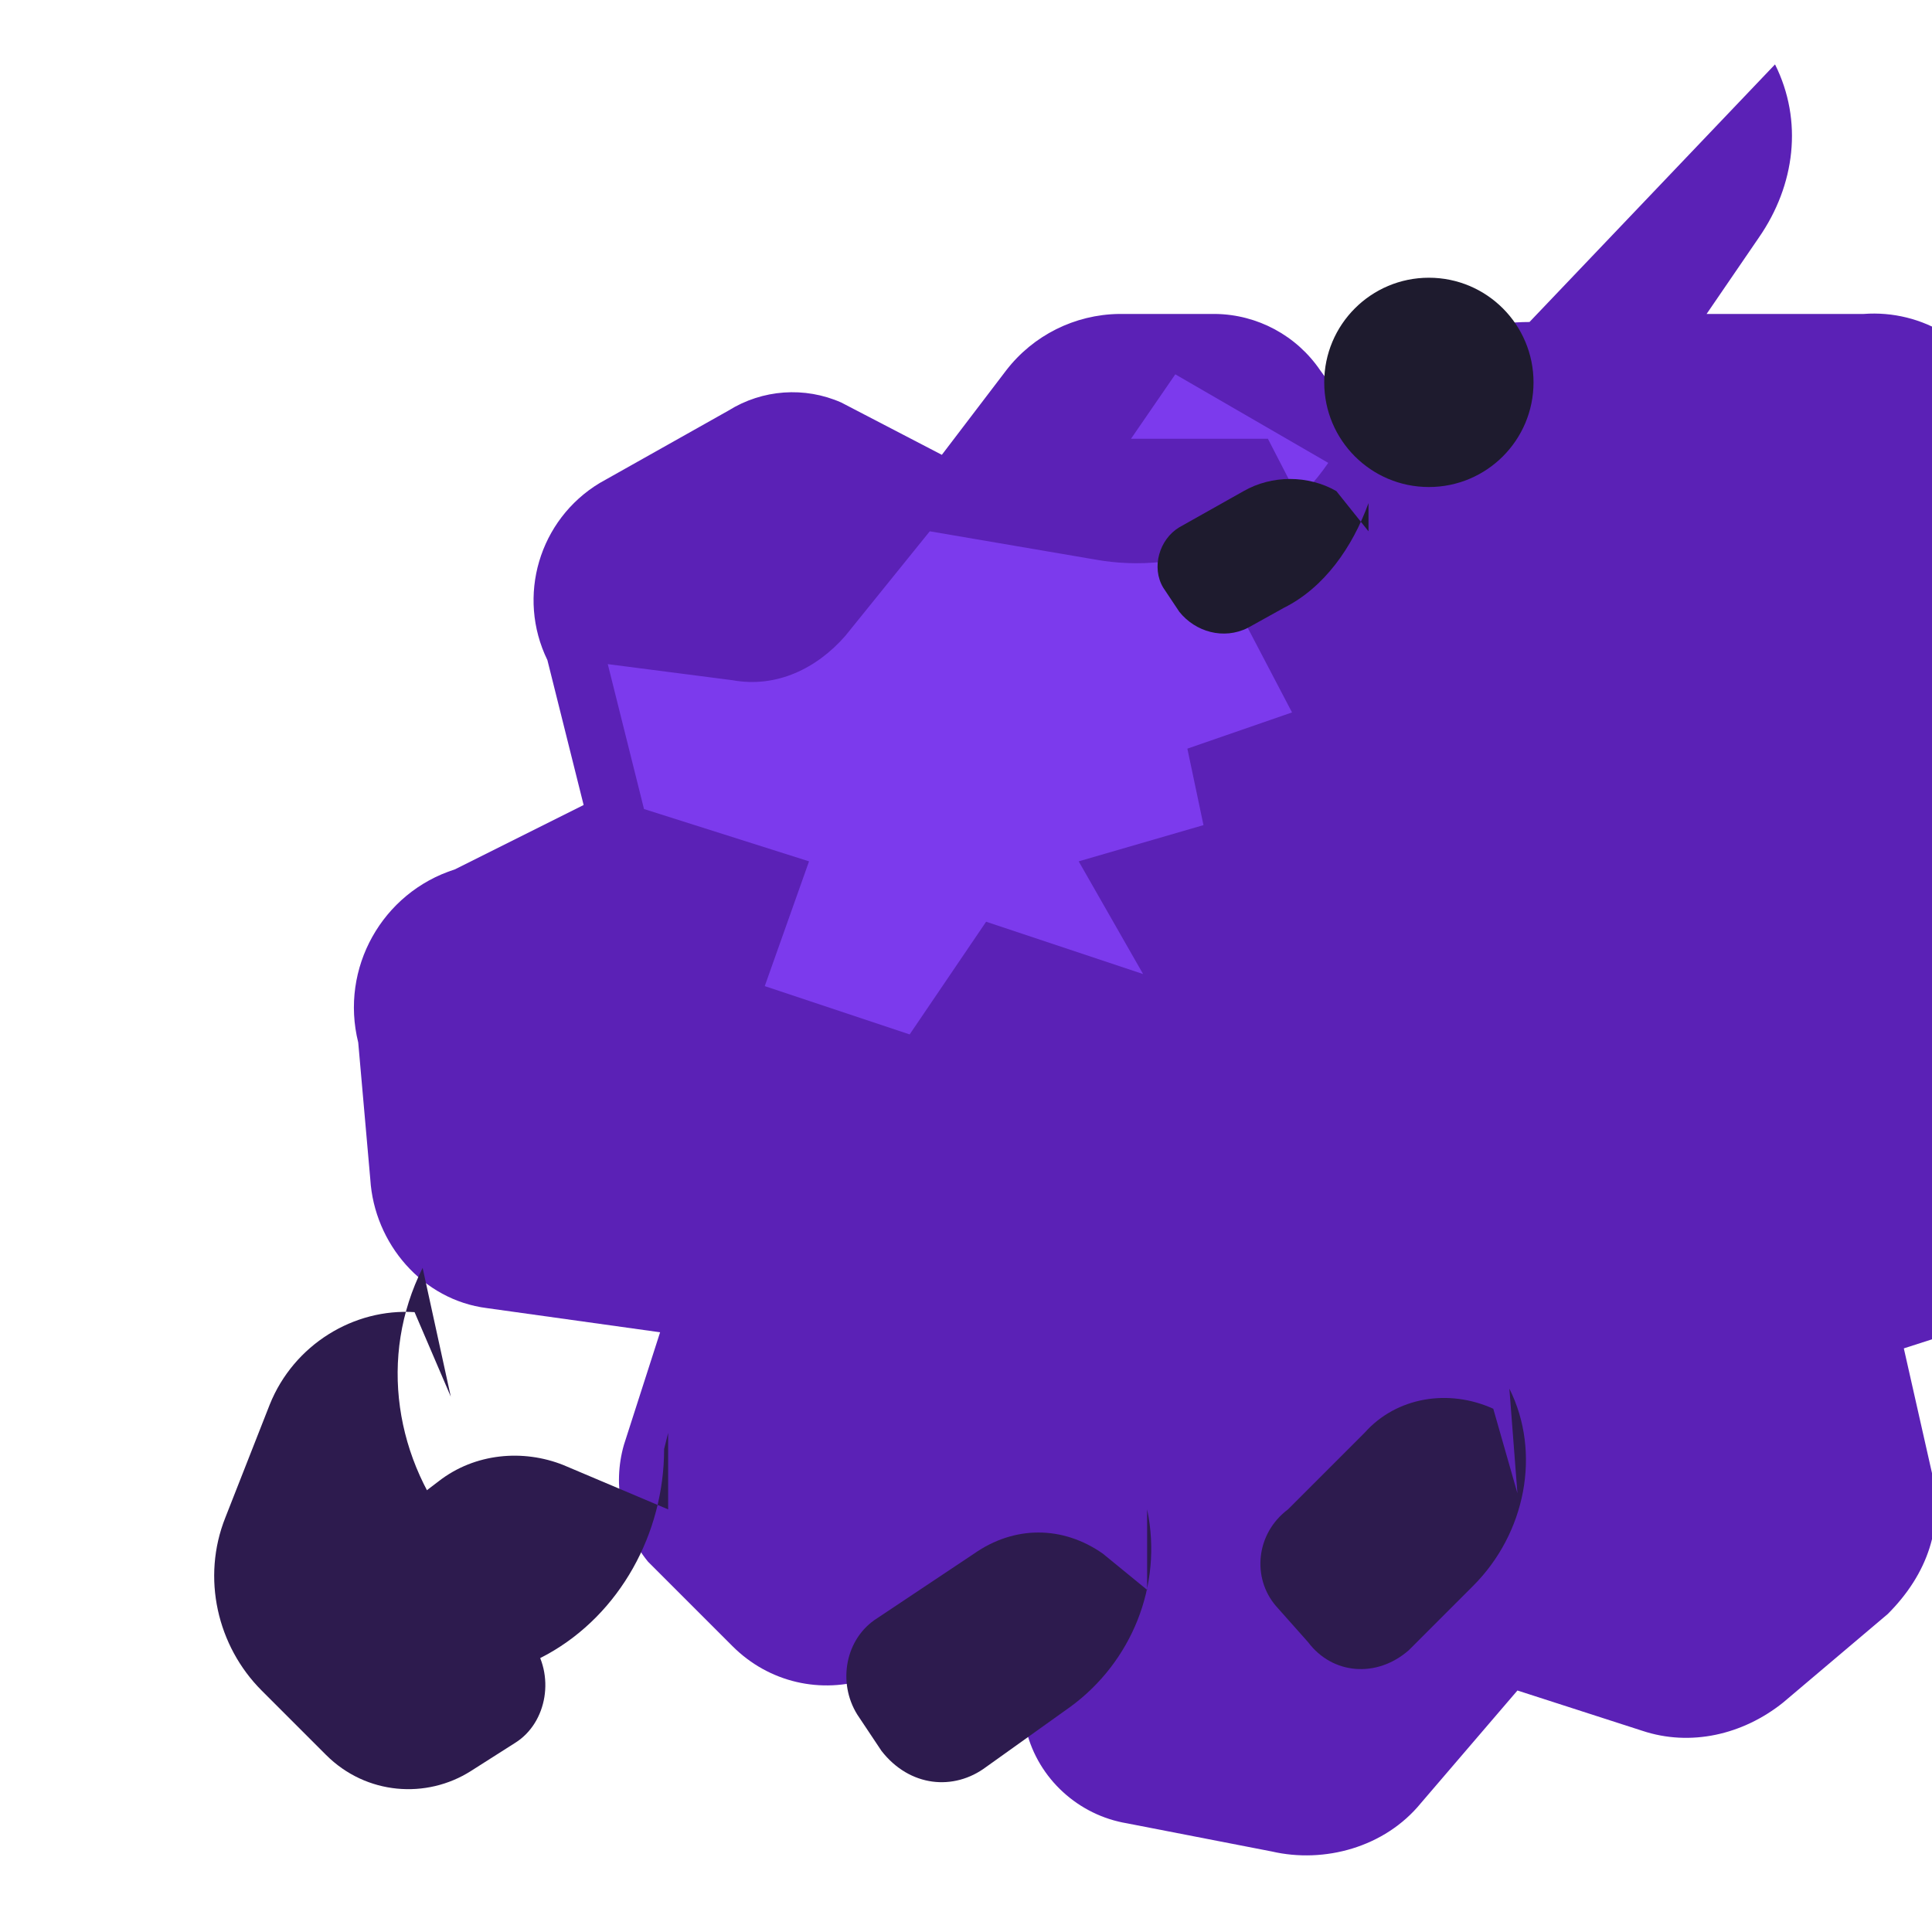
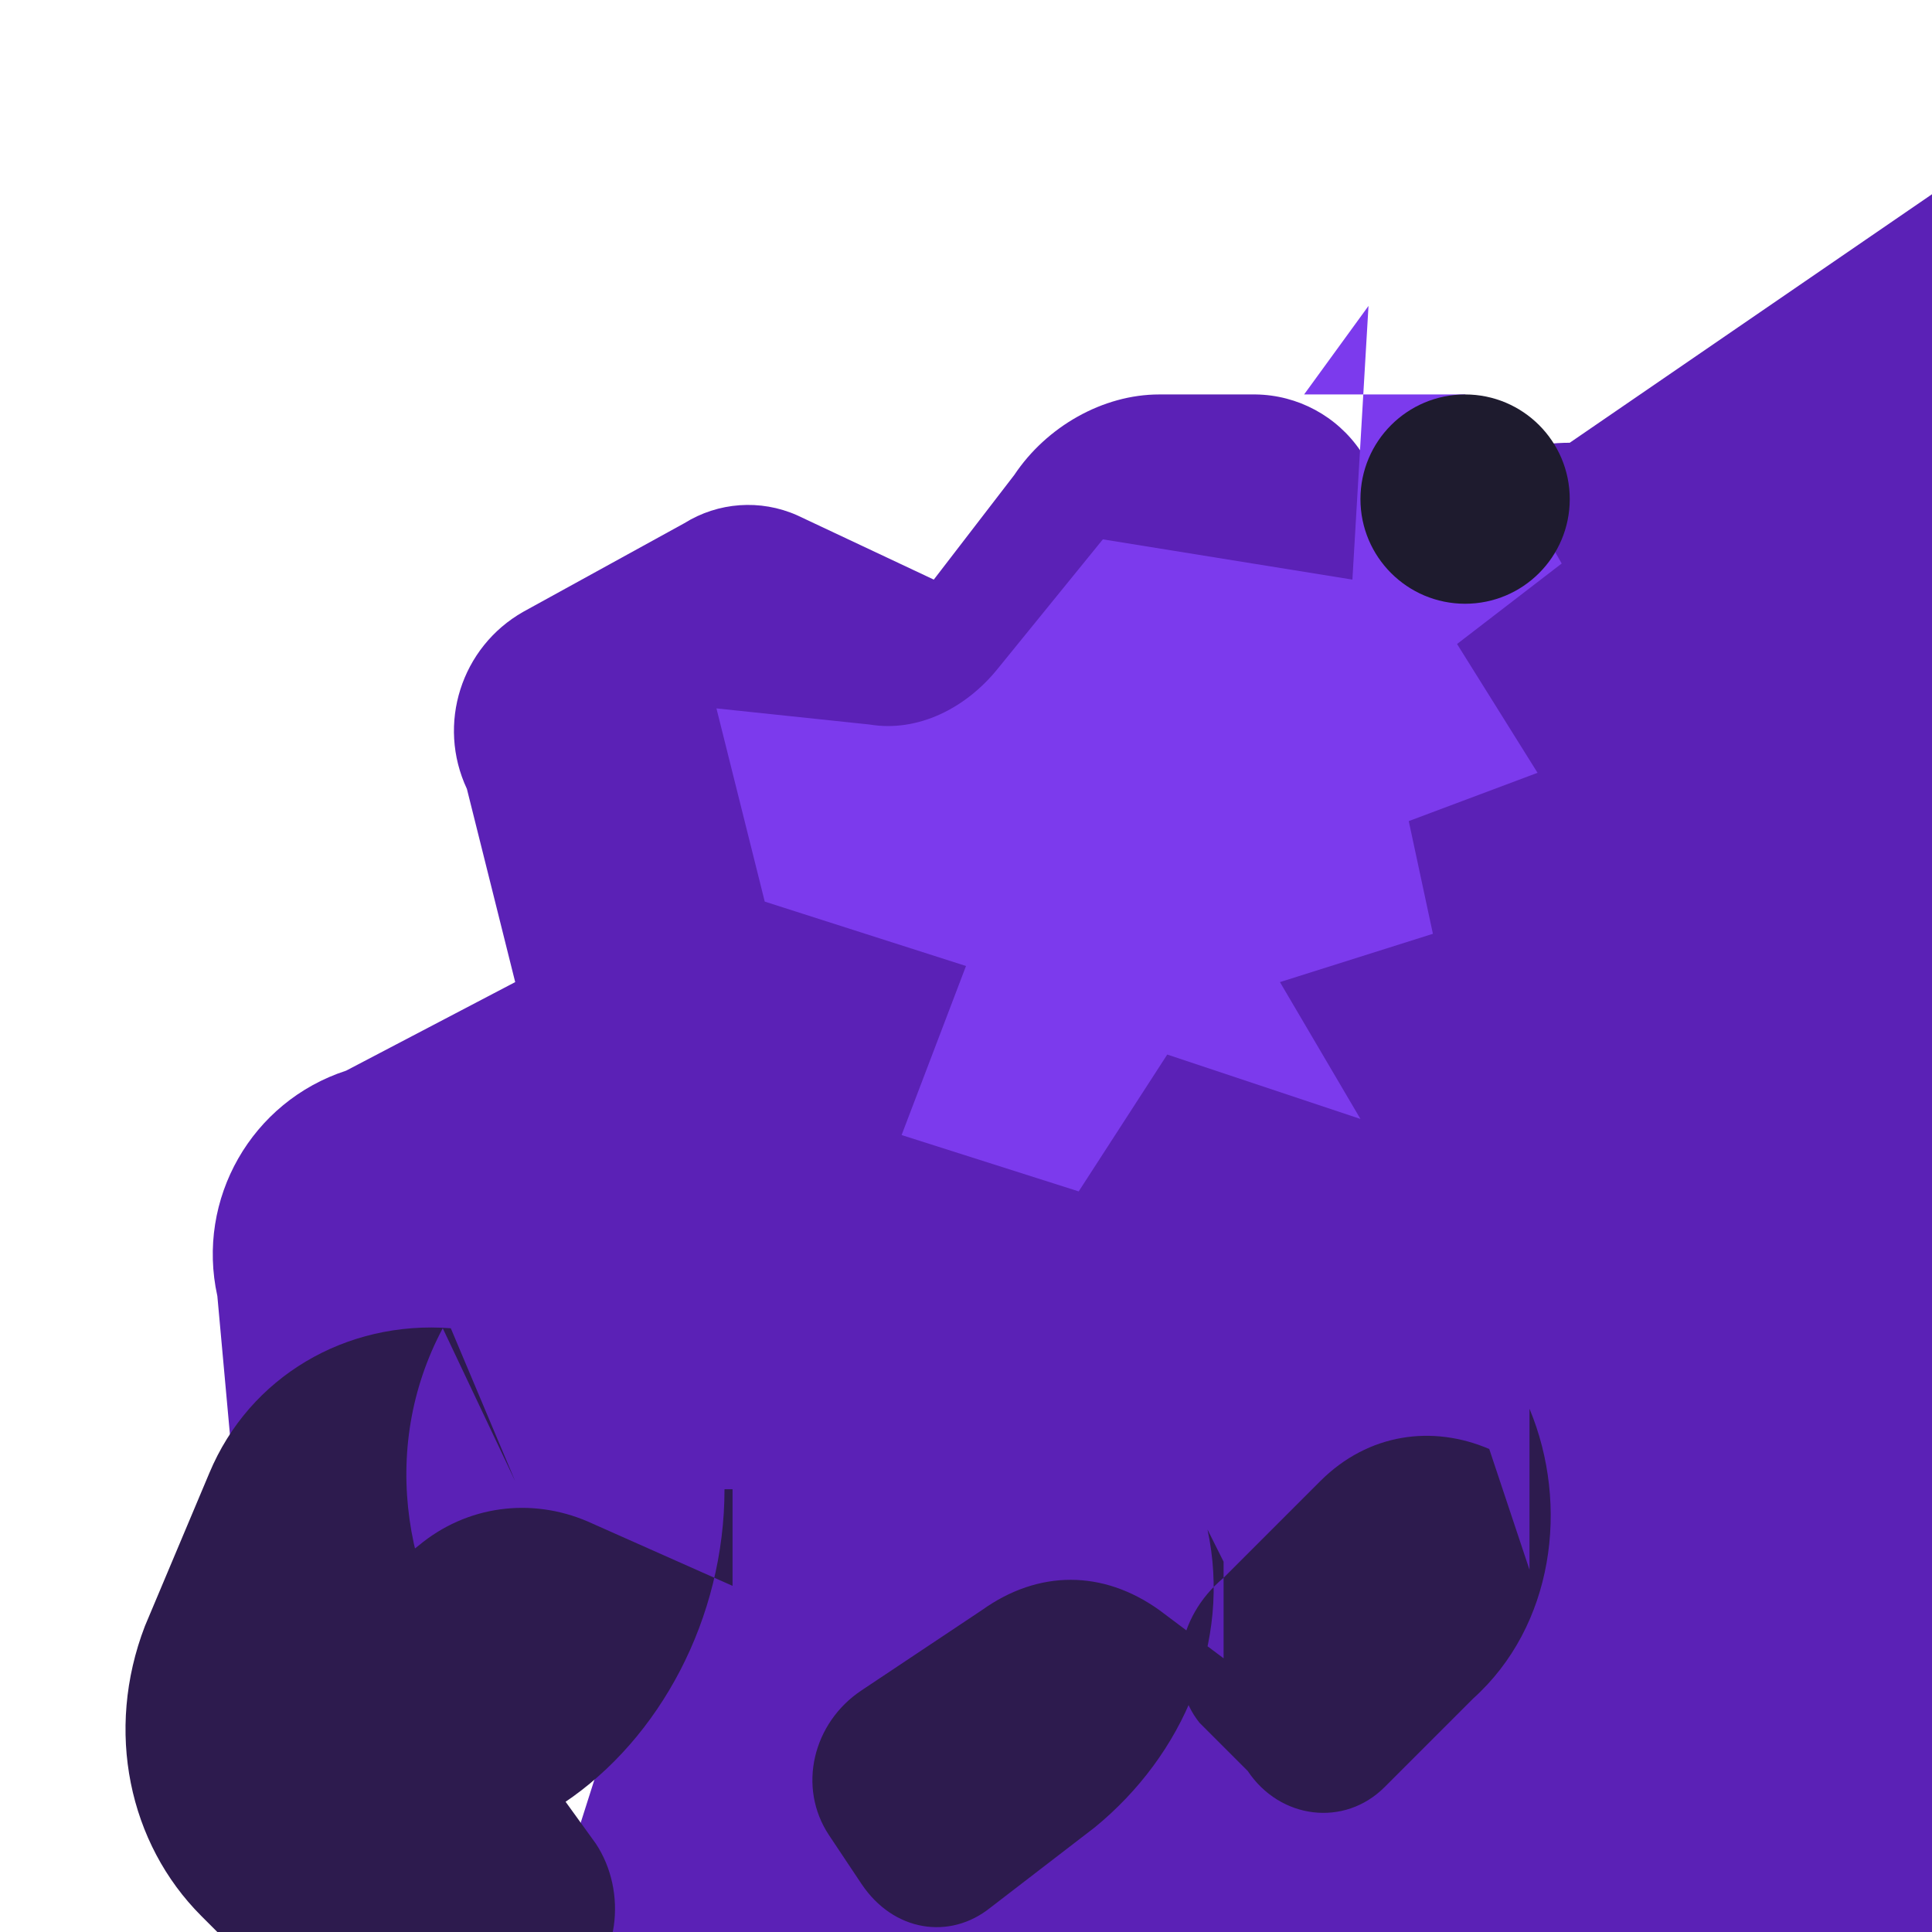
- <svg xmlns="http://www.w3.org/2000/svg" viewBox="0 0 48 48" fill="none">
-   <path fill="#5b21b6" d="M38 8c-1.8 0-3.4.9-4.4 2.3l-.8-1.1a3.2 3.2 0 0 0-2.6-1.4h-2.4a3.6 3.6 0 0 0-2.8 1.4l-1.6 2.1-2.5-1.3a3 3 0 0 0-2.8.2l-3.2 1.8a3.4 3.4 0 0 0-1.3 4.4l.9 3.6-3.2 1.6a3.6 3.6 0 0 0-2.4 4.3l.3 3.4c.1 1.6 1.3 3 2.9 3.2l4.3.6-.9 2.8a3.2 3.2 0 0 0 .6 2.9l2.1 2.1c.9.9 2.2 1.2 3.4.8l3.3-1.1.6 2.4c.3 1.2 1.3 2.1 2.5 2.3l3.6.7c1.3.3 2.8-.1 3.7-1.2l2.4-2.8 3.1 1c1.2.4 2.5.1 3.5-.7l2.6-2.2c1-1 1.4-2.2 1.1-3.5l-.7-3.1 2.8-.9c1.2-.4 2.1-1.3 2.4-2.5l.9-3.6c.4-1.3 0-2.8-1-3.8l-2.6-2.8 1.6-2.6c.7-1.2.8-2.7.1-4l-1.8-3.4a3.4 3.4 0 0 0-3.4-2.1h-3.9l1.3-1.9c.9-1.3 1.1-2.9.4-4.3L38 8z" />
-   <path fill="#7c3aed" d="M33 11.5c-1.3 1.9-3.6 2.8-5.8 2.4l-4.1-.7-2.1 2.6c-.7.8-1.7 1.3-2.8 1.1l-3.1-.4.9 3.6 4.1 1.3-1.1 3.1 3.6 1.2 1.9-2.8 3.9 1.3-1.6-2.8 3.1-.9-.4-1.9 2.6-.9-1.1-2.1 2.1-1.6-1.6-3.1h-3.4l1.1-1.6z" />
-   <circle fill="#1e1b2e" cx="35.5" cy="9.5" r="2.6" />
-   <path fill="#1e1b2e" d="M34 12.5c-.4 1.1-1.1 2.1-2.1 2.6l-.9.5c-.6.3-1.3.1-1.7-.4l-.4-.6c-.3-.5-.1-1.2.4-1.5l1.6-.9c.7-.4 1.6-.4 2.3 0l.8 1z" />
-   <path fill="#2d1b4e" d="M10.5 31.5c-1.1 2.2-.7 4.8.9 6.7l1.8 2.6c.6.8.4 2-.4 2.5l-1.1.7c-1.1.7-2.6.6-3.6-.4l-1.6-1.6c-1.1-1.1-1.5-2.8-.9-4.3l1.1-2.8c.6-1.5 2.1-2.4 3.6-2.3l.9 2.1z" />
-   <path fill="#2d1b4e" d="M16.5 36c0 2.1-1.1 4.1-2.9 5.1l-1.9 1c-.9.5-2 .2-2.5-.5l-.7-1c-.5-.7-.4-1.7.3-2.2l2.1-1.6c.9-.7 2.1-.8 3.1-.4l2.6 1.1v-1.9z" />
-   <path fill="#2d1b4e" d="M28.5 37.5c.4 1.9-.4 3.8-1.9 4.9l-2.1 1.5c-.8.6-1.9.5-2.6-.4l-.6-.9c-.5-.8-.3-1.9.5-2.4l2.4-1.6c1-.7 2.2-.7 3.2 0l1.1.9v-1.9z" />
-   <path fill="#2d1b4e" d="M37.5 34.5c.8 1.6.4 3.6-.9 4.9l-1.6 1.6c-.8.7-1.9.6-2.5-.2l-.8-.9c-.6-.7-.5-1.8.3-2.4l1.9-1.9c.8-.9 2.1-1.1 3.2-.6l.6 2.1z" />
+ <svg xmlns="http://www.w3.org/2000/svg" viewBox="0 0 24 24" fill="none">
+   <path fill="#5b21b6" d="M19.5 5.5c-.8 0-1.5.4-2 .9l-.6-.8a1.6 1.6 0 0 0-1.3-.7h-1.2c-.7 0-1.4.4-1.8 1l-1 1.3-1.7-.8a1.5 1.5 0 0 0-1.4.1l-2 1.1a1.7 1.7 0 0 0-.7 2.2l.6 2.4-2.1 1.1a2.4 2.4 0 0 0-1.6 2.8l.2 2.2c.1 1.1.9 2 2 2.1l2.9.4-.7 2.2a1.6 1.6 0 0 0 .3 1.5l1.4 1.4c.7.7 1.8.9 2.7.6l2.2-.7.4 1.6c.2.8.9 1.4 1.7 1.5l2.4.5c1 .2 2-.1 2.7-1l1.6-1.9 2.1.7c.8.3 1.7 0 2.4-.7l1.7-1.4c.7-.6 1-1.5.8-2.3l-.5-2.1 1.9-.6c.8-.3 1.4-.9 1.6-1.7l.6-2.4c.3-.9 0-1.9-.7-2.6l-1.8-1.9 1.1-1.8c.5-.8.6-1.8.1-2.7l-1.2-2.3a1.7 1.7 0 0 0-1.7-1.1h-2l.9-1.2c.6-.9.7-1.9.3-2.8L19.5 5.5z" />
+   <path fill="#7c3aed" d="m16.8 7.2-3.1-.5-1.3 1.6c-.4.5-1 .8-1.6.7l-1.9-.2.6 2.4 2.5.8-.8 2.1 2.2.7 1.1-1.7 2.4.8-1-1.7 1.9-.6-.3-1.4 1.6-.6-1-1.6 1.3-1-1.2-2.1h-2l.8-1.1z" />
+   <circle fill="#1e1b2e" cx="18.2" cy="6.2" r="1.3" />
+   <path fill="#2d1b4e" d="M5.5 16.5c-.8 1.5-.5 3.3.6 4.6l1.3 1.8c.4.6.3 1.5-.3 1.9l-.8.5c-.9.6-2 .5-2.7-.4l-1.1-1.1c-.9-.9-1.2-2.3-.7-3.6l.8-1.9c.5-1.2 1.7-1.9 3-1.8l.8 1.9zM9 18.5c0 1.6-.8 3.1-2 3.9l-1.3.7c-.6.3-1.3.1-1.7-.4l-.5-.7c-.4-.6-.3-1.3.3-1.7l1.4-1.1c.6-.5 1.4-.6 2.1-.3l1.8.8v-1.2zM15 19c.3 1.4-.3 2.8-1.4 3.7l-1.3 1c-.5.4-1.2.3-1.6-.3l-.4-.6c-.4-.6-.2-1.4.4-1.8l1.5-1c.7-.5 1.5-.5 2.2 0l.8.6v-1.2zM19 17.5c.5 1.2.3 2.7-.7 3.6l-1.1 1.1c-.5.5-1.3.4-1.7-.2l-.6-.6c-.4-.5-.3-1.3.3-1.8l1.2-1.2c.6-.6 1.4-.7 2.1-.4l.5 1.5z" />
</svg>
